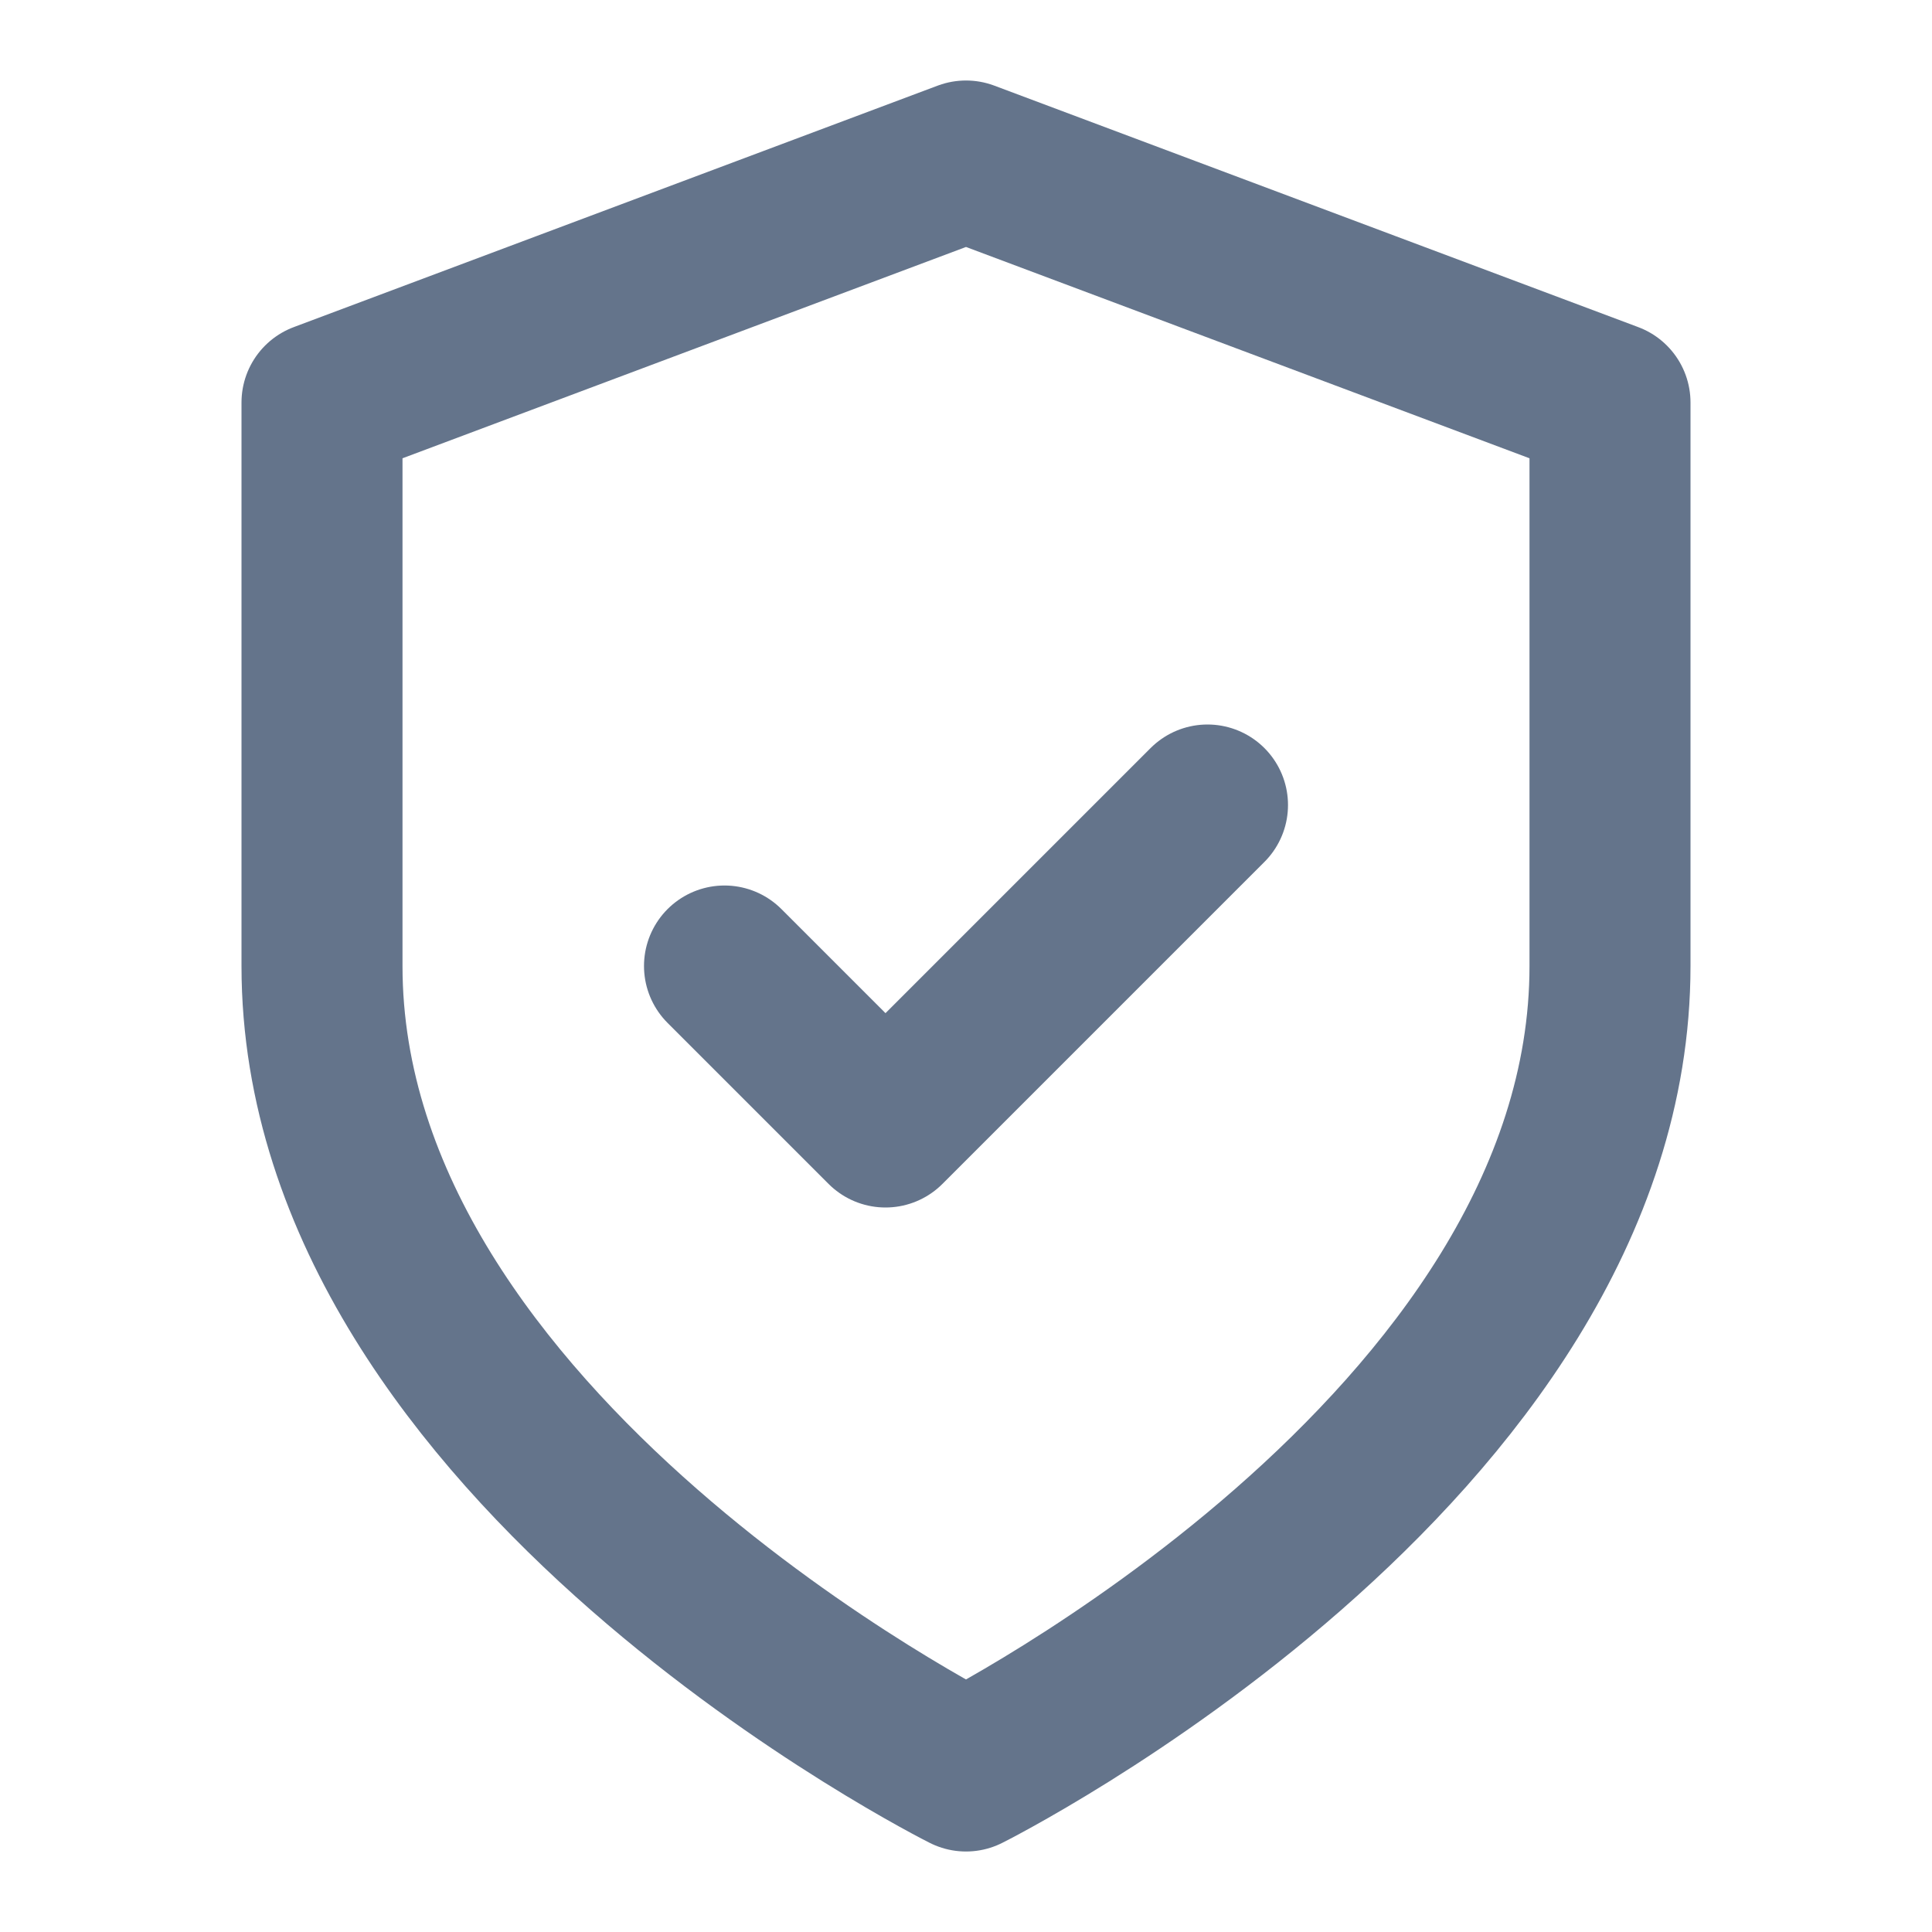
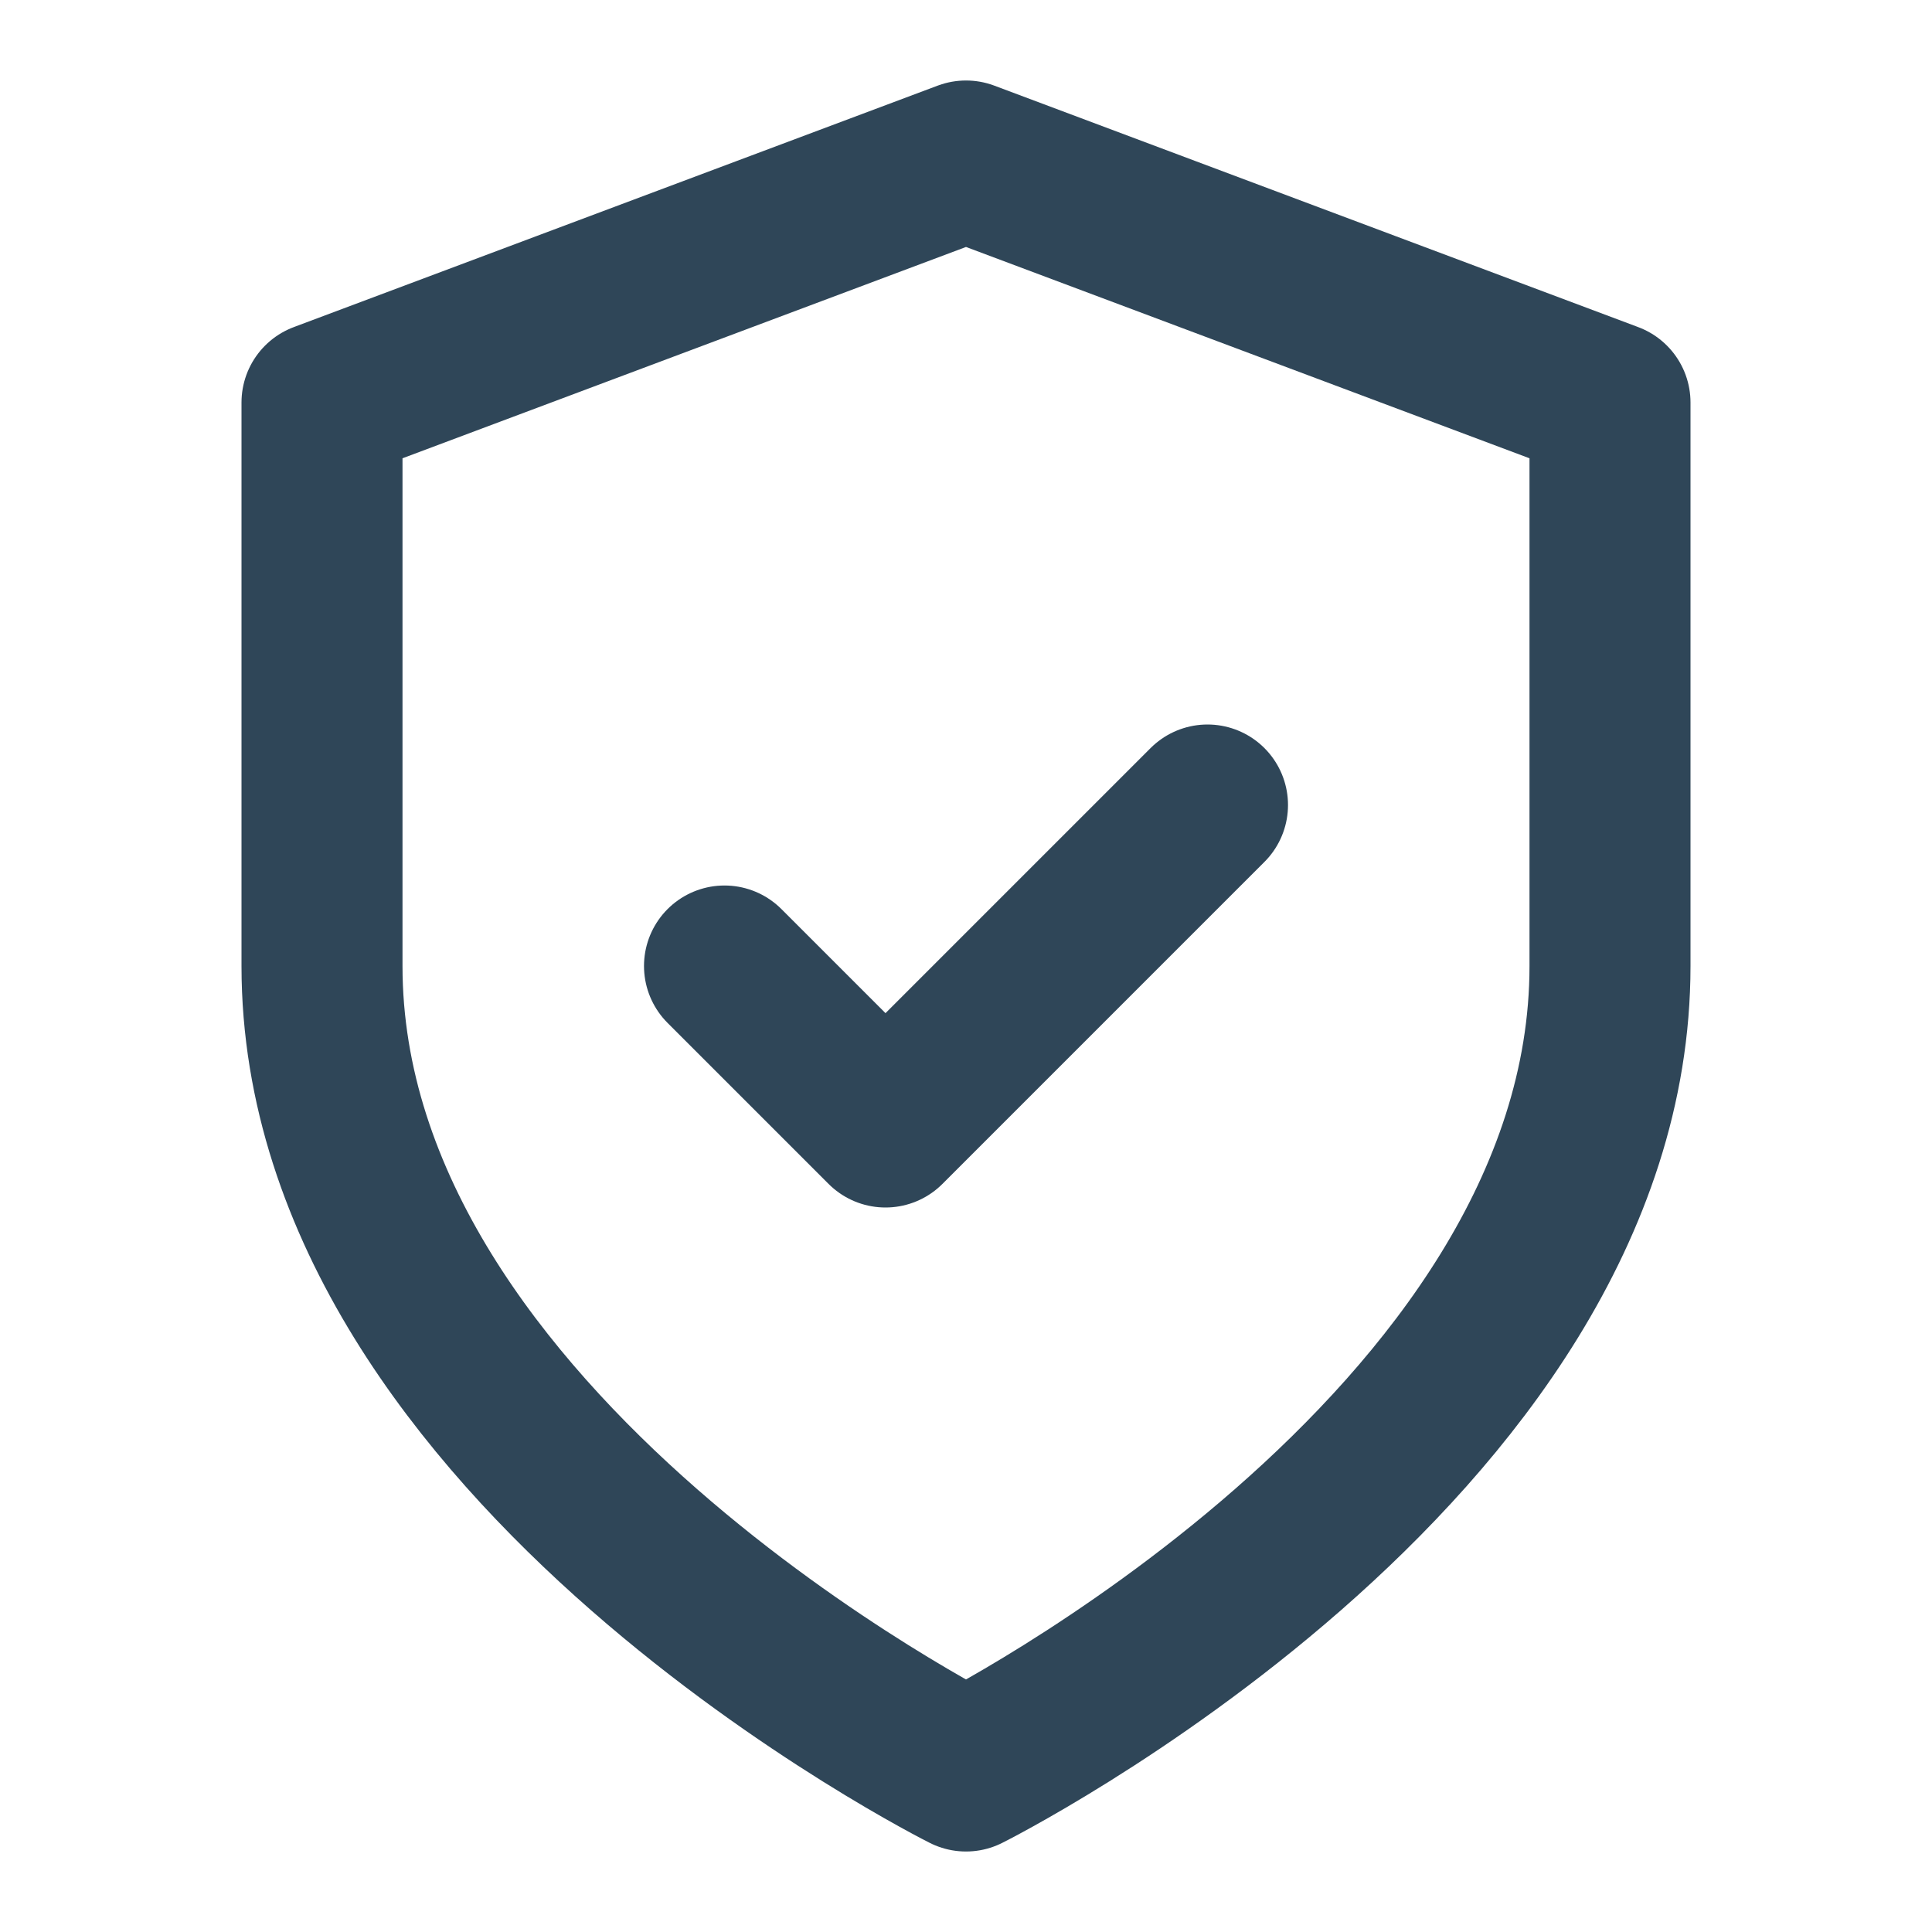
- <svg xmlns="http://www.w3.org/2000/svg" width="24" height="24" viewBox="0 0 24 24" fill="none" stroke="#64748B" stroke-width="2" stroke-linecap="round" stroke-linejoin="round">
-   <path d="M12 22s8-4 8-10V5l-8-3-8 3v7c0 6 8 10 8 10z" />
-   <path d="M9 12l2 2 4-4" />
+ <svg xmlns="http://www.w3.org/2000/svg" width="24" height="24" viewBox="0 0 24 24" fill="none" stroke-width="2" stroke-linecap="round" stroke-linejoin="round">
+   <style>
+     .ic { stroke: #2F4658; }
+     @media (prefers-color-scheme: dark) { .ic { stroke: #8EB2CE; } }
+   </style>
+   <g class="ic">
+     <path d="M12 22s8-4 8-10V5l-8-3-8 3v7c0 6 8 10 8 10z" />
+     <path d="M9 12l2 2 4-4" />
+   </g>
</svg>
